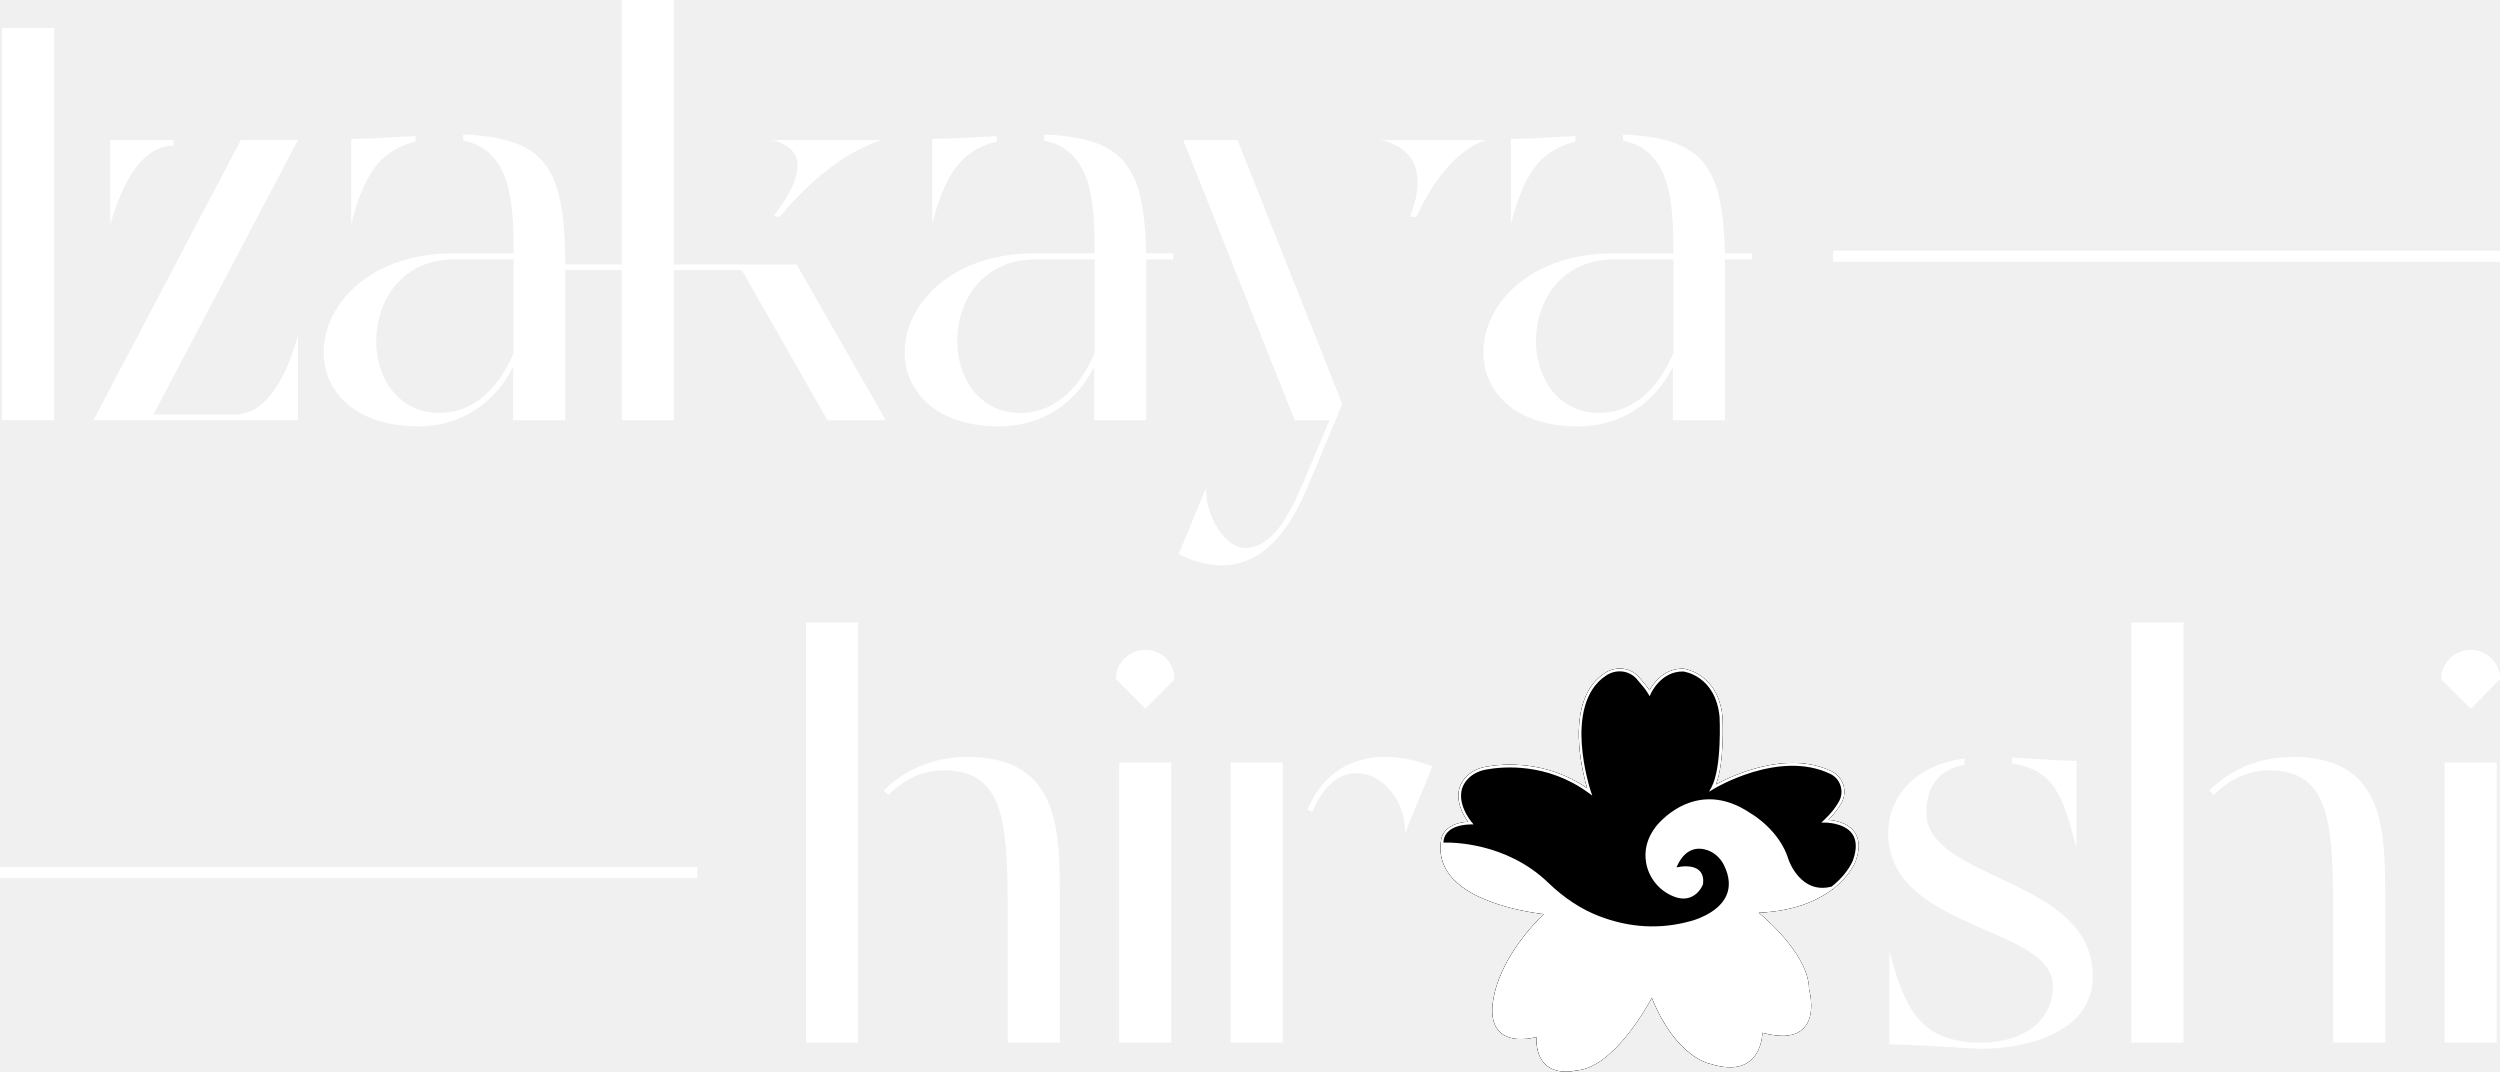
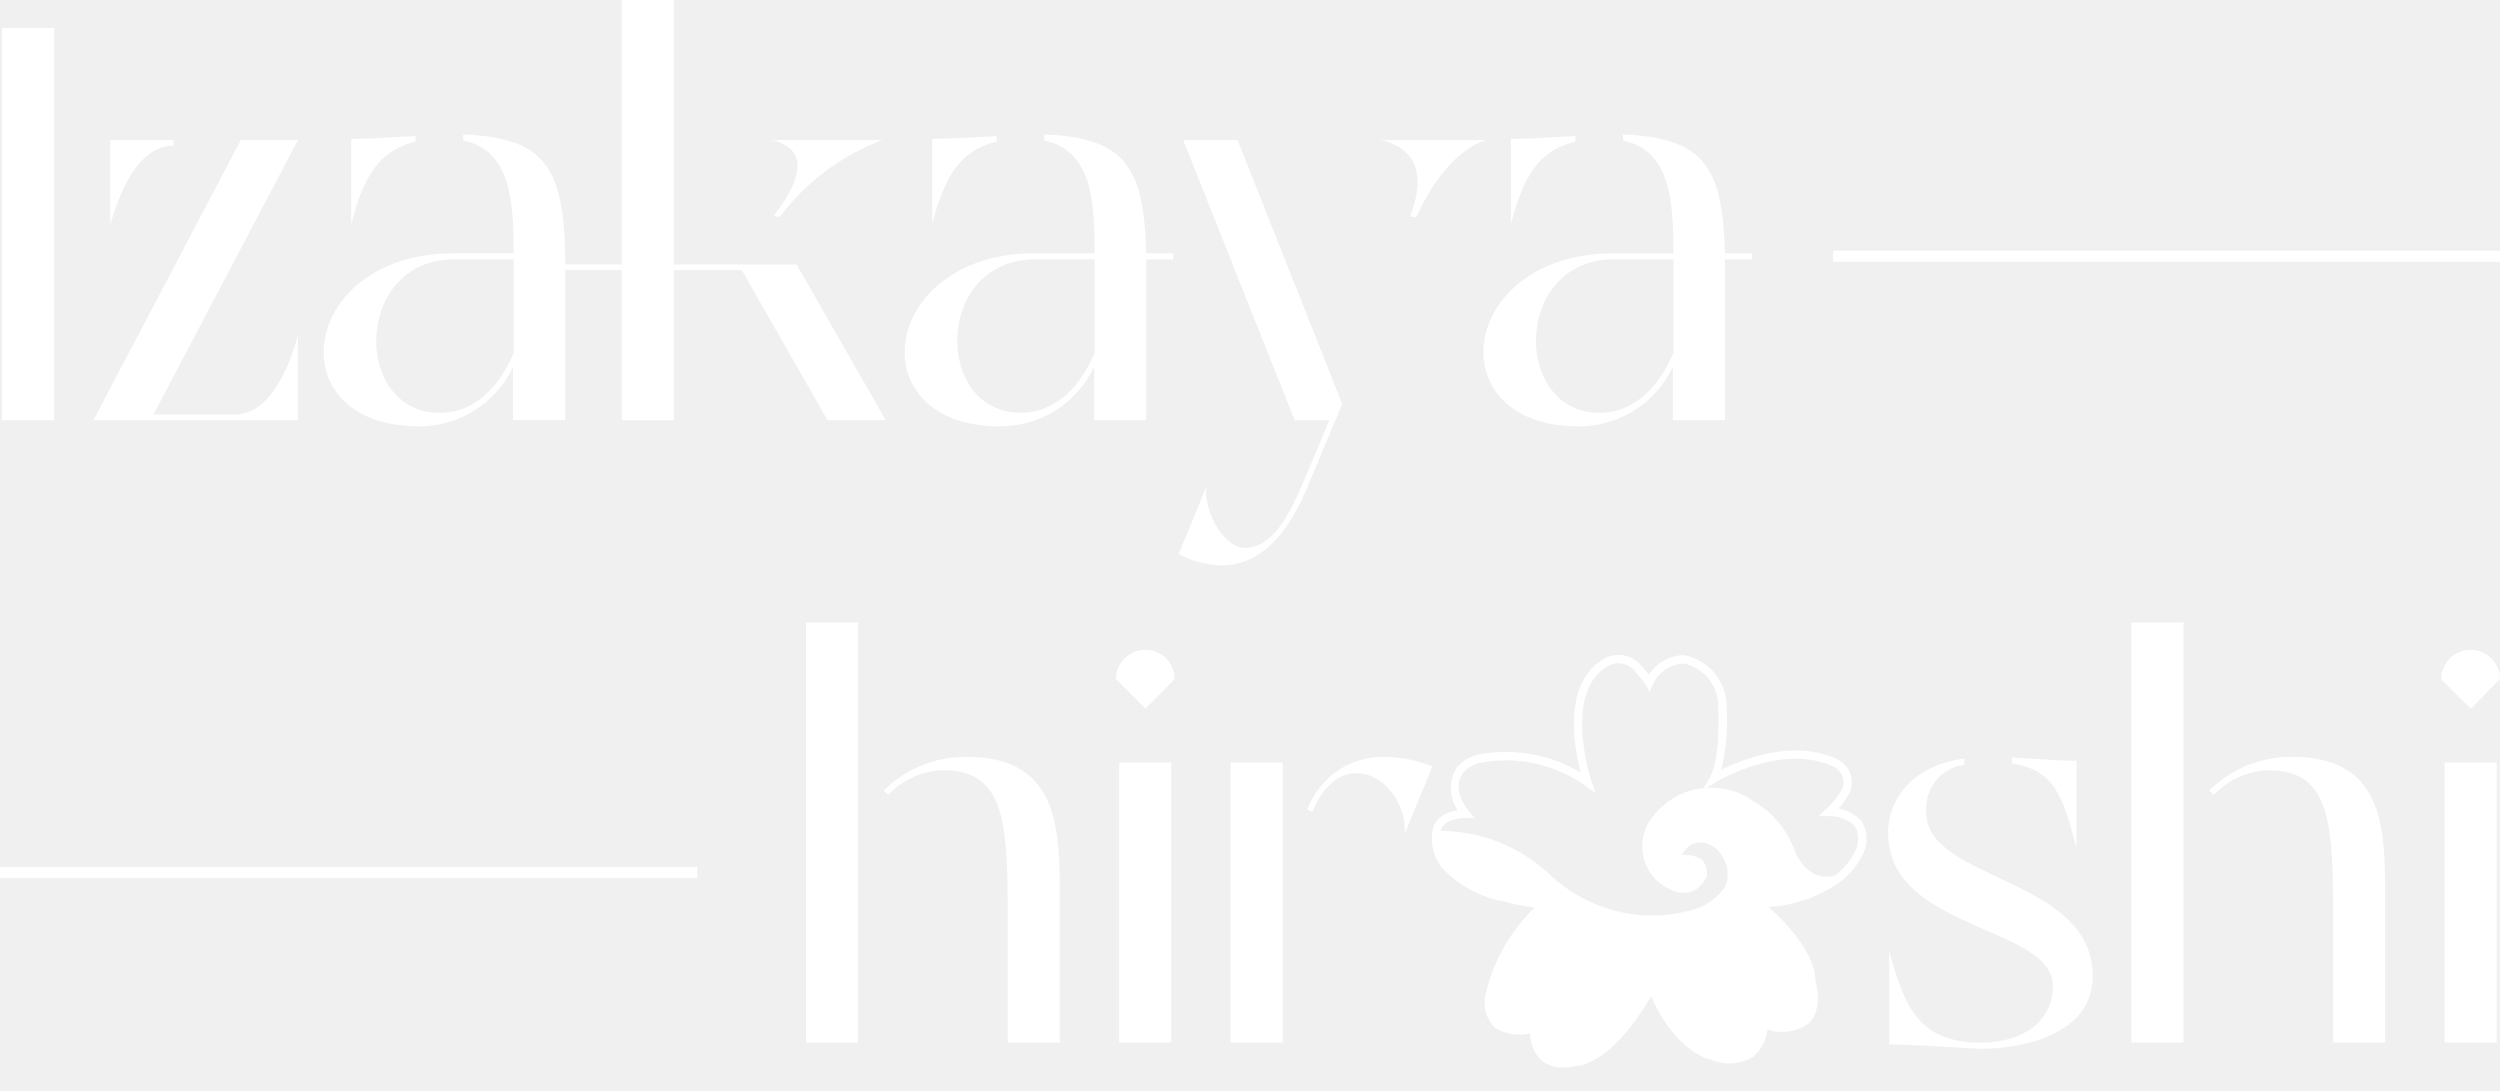
- <svg xmlns="http://www.w3.org/2000/svg" id="Calque_2" data-name="Calque 2" viewBox="0 0 640.06 274.35">
+ <svg xmlns="http://www.w3.org/2000/svg" width="138" height="60.201" viewBox="0 0 138 60.201">
  <defs>
-     <style>
-       .cls-1 {
-         isolation: isolate;
-       }
- 
-       .cls-2 {
-         fill: #fff;
-       }
-     </style>
+     <clipPath id="clip-path">
+       <rect id="Rectangle_120" data-name="Rectangle 120" width="138" height="59.15" fill="#fff" />
+     </clipPath>
+     <clipPath id="clip-path-2">
+       <rect id="Rectangle_126" data-name="Rectangle 126" width="26.534" height="25.31" transform="translate(0 0)" fill="none" stroke="rgba(0,0,0,0)" stroke-width="0.3" />
+     </clipPath>
  </defs>
-   <g id="Objects">
-     <g>
-       <g>
-         <g class="cls-1">
-           <path d="M475.11,220.39c-.02.06-1.35,3.73-5.84,7.19v.06s-.07.02-.11.03c-3.76,2.87-9.71,5.59-18.89,6.01,2.85,2.39,12.8,11.31,12.87,19.58.19.66,1.78,6.8-1.42,10.03-2.05,2.07-5.59,2.44-10.51,1.12-.06,1.34-.5,5.19-3.39,7.36-2.33,1.75-5.67,1.95-9.92.6-.31-.05-8.79-1.67-15-16.9-1.85,3.41-10.3,18.04-19.44,18.6-.21.05-1.22.29-2.52.29-1.5,0-3.39-.3-4.92-1.53-1.84-1.48-2.74-3.94-2.67-7.33-1.52.39-6.24,1.35-9.1-1.07-1.85-1.57-2.54-4.21-2.03-7.88,1.5-10.86,10.63-20.21,13.04-22.52-1.53-.17-5.12-.66-9.13-1.75-7.16-1.92-12.18-4.7-14.95-8.27-2.03-2.63-2.78-5.67-2.21-9.04,0,0,.34-4.16,6.89-4.58-1.22-1.67-4.35-6.79-.93-11.01,1.28-1.57,3.19-2.65,5.41-3.06,4.35-.79,15.41-1.8,26.01,5.5-.56-1.92-1.72-6.39-2.05-11.32-.58-8.77,1.73-15.08,6.66-18.23,2.97-1.9,6.79-1.3,8.89,1.37.19.24.4.48.63.76.53.61,1.17,1.35,1.82,2.35.86-1.55,3.61-5.68,8.72-5.55.13.01,8.84,1.2,9.95,12.22.03.52.61,11.72-1.67,17.43,3.8-2.07,17.98-8.95,29.59-3.39,1.44.69,2.51,1.91,3.01,3.42.49,1.51.36,3.12-.38,4.53-.78,1.48-1.94,2.99-3.44,4.5,1.58.11,4.94.67,6.69,3.11,1.3,1.82,1.42,4.3.33,7.37Z" />
-         </g>
-         <path d="M474.78,213.02c-1.75-2.44-5.12-2.99-6.69-3.11,1.5-1.51,2.66-3.01,3.44-4.5.74-1.4.87-3.01.38-4.53-.51-1.51-1.58-2.73-3.01-3.42-11.62-5.56-25.79,1.32-29.59,3.39,2.27-5.71,1.7-16.91,1.67-17.43-1.11-11.03-9.82-12.21-9.95-12.22-5.11-.14-7.87,3.99-8.72,5.55-.66-1-1.3-1.75-1.82-2.35-.24-.27-.45-.52-.63-.76-2.1-2.67-5.92-3.26-8.89-1.37-4.93,3.15-7.24,9.46-6.66,18.23.33,4.93,1.49,9.39,2.05,11.32-10.6-7.3-21.66-6.29-26.01-5.5-2.22.41-4.13,1.49-5.41,3.06-3.41,4.22-.29,9.34.93,11.01-6.55.42-6.89,4.58-6.89,4.58-.57,3.36.18,6.41,2.21,9.04,2.77,3.56,7.79,6.34,14.95,8.27,4.01,1.08,7.6,1.58,9.13,1.75-2.41,2.3-11.54,11.66-13.04,22.52-.51,3.67.18,6.32,2.03,7.88,2.87,2.42,7.58,1.46,9.1,1.07-.06,3.39.83,5.84,2.67,7.33,1.53,1.23,3.42,1.54,4.92,1.53,1.3,0,2.31-.24,2.52-.29,9.14-.56,17.59-15.18,19.44-18.6,6.22,15.22,14.69,16.85,15,16.9,4.26,1.35,7.59,1.15,9.92-.6,2.89-2.17,3.33-6.02,3.39-7.36,4.92,1.33,8.45.95,10.51-1.12,3.2-3.23,1.6-9.37,1.42-10.03-.06-8.27-10.01-17.19-12.87-19.58,9.18-.42,15.12-3.14,18.89-6.01.04-.02.08-.05.11-.09,4.49-3.46,5.82-7.13,5.84-7.19,1.08-3.07.97-5.55-.33-7.37ZM474.44,220.16s-1.1,3.09-4.72,6.19c-.25.21-.51.42-.79.64-.41.33-.86.65-1.35.98-3.65,2.41-9.44,4.78-18.28,5.02l-.98.03.78.61c.14.1,13.31,10.57,13.33,19.68v.1c.03.06,1.81,6.32-1.22,9.37-1.91,1.93-5.36,2.21-10.24.81l-.46-.13v.48s.06,4.87-3.11,7.24c-2.14,1.6-5.26,1.76-9.33.48-.09-.01-8.71-1.71-14.79-17.18l-.3-.73-.35.71c-.1.18-9.51,18.34-19.25,18.89h-.07s-4.16,1.08-6.85-1.08c-1.73-1.4-2.54-3.83-2.39-7.23l.03-.51-.48.16c-.06.02-5.83,1.8-8.91-.8-1.65-1.4-2.26-3.83-1.79-7.24,1.67-12.2,13.26-22.52,13.38-22.62l.63-.56-.83-.06c-.18-.01-18-1.6-24.36-9.82-1.62-2.1-2.37-4.48-2.22-7.11,0-.24.03-.48.06-.72.02-.23.04-.46.09-.68.01-.16.36-3.84,6.89-3.98h.76s-.49-.58-.49-.58c-.05-.06-5.1-6.02-1.35-10.65,1.16-1.44,2.94-2.43,4.98-2.81,4.37-.81,15.69-1.82,26.32,5.99l.92.67-.37-1.07c-.01-.06-1.9-5.69-2.32-12.17-.39-5.92.4-13.77,6.34-17.57,2.66-1.7,6.07-1.18,7.94,1.21.19.24.41.5.66.78.61.7,1.36,1.55,2.09,2.78l.36.6.28-.63c.02-.06,2.57-5.81,8.32-5.7.33.04,8.23,1.14,9.29,11.56,0,.14.66,12.98-2.07,18.07l-.63,1.17,1.13-.69c.16-.11,16.76-10.19,29.89-3.91,1.26.6,2.2,1.67,2.64,3,.43,1.33.32,2.74-.33,3.96-.84,1.6-2.16,3.25-3.9,4.89l-.66.63h.91s4.89-.04,6.96,2.84c1.16,1.62,1.24,3.88.24,6.73Z" />
-         <path d="M469.29,227.64s-.09.02-.13.03c-.55.16-1.08.26-1.58.31-7.33.79-10.28-7.48-10.31-7.58-2.17-7.33-9.36-11.52-9.43-11.56-13.77-9.33-22.99,2.77-23.37,3.29-2.07,2.73-2.84,5.67-2.3,8.72.65,3.62,3.19,6.69,6.63,8.03,1.49.58,2.83.61,3.98.1,1.69-.76,2.45-2.5,2.57-2.78.14-1.3-.15-2.27-.86-2.87-1.79-1.52-5.71-.41-5.75-.41l-.69.2.26-.67c2.22-5.67,5.69-6.22,8.21-5.69,2.33.49,4.4,2.15,5.51,4.41,1.57,3.17,1.76,6.05.6,8.55-2.32,4.99-9.15,6.71-9.44,6.78-3.31.93-6.65,1.4-9.99,1.41-4.69,0-9.39-.88-14.06-2.7-4.65-1.8-9.08-4.72-13.19-8.67-10.86-10.48-25.05-10.14-26.42-10.07h-.11l-.04-.71s.09,0,.21,0c1.9-.07,16.01-.19,26.86,10.28,4.03,3.88,8.39,6.76,12.96,8.52,7.84,3.04,15.79,3.47,23.6,1.26.09-.02,6.81-1.72,8.98-6.39,1.07-2.3.88-4.97-.58-7.93-1.03-2.08-2.91-3.59-5.02-4.03-3.11-.66-5.5.9-7.13,4.62,1.31-.27,4.12-.65,5.72.71.91.76,1.28,1.96,1.09,3.54v.09c-.05.09-.86,2.27-2.97,3.21-1.32.61-2.85.58-4.53-.08-3.67-1.43-6.38-4.7-7.07-8.57-.58-3.26.24-6.37,2.43-9.27.09-.13,9.99-13.16,24.32-3.46.29.16,7.49,4.35,9.73,11.95.13.35,3.19,8.87,10.99,6.81.05-.01.11-.03.16-.04l.18.63v.06Z" />
-         <g class="cls-1">
-           <path class="cls-2" d="M474.78,213.02c-1.75-2.44-5.12-2.99-6.69-3.11,1.5-1.51,2.66-3.01,3.44-4.5.74-1.4.87-3.01.38-4.53-.51-1.51-1.58-2.73-3.01-3.42-11.62-5.56-25.79,1.32-29.59,3.39,2.27-5.71,1.7-16.91,1.67-17.43-1.11-11.03-9.82-12.21-9.95-12.22-5.11-.14-7.87,3.99-8.72,5.55-.66-1-1.3-1.75-1.82-2.35-.24-.27-.45-.52-.63-.76-2.1-2.67-5.92-3.26-8.89-1.37-4.93,3.15-7.24,9.46-6.66,18.23.33,4.93,1.49,9.39,2.05,11.32-10.6-7.3-21.66-6.29-26.01-5.5-2.22.41-4.13,1.49-5.41,3.06-3.41,4.22-.29,9.34.93,11.01-6.55.42-6.89,4.58-6.89,4.58-.57,3.36.18,6.41,2.21,9.04,2.77,3.56,7.79,6.34,14.95,8.27,4.01,1.08,7.6,1.58,9.13,1.75-2.41,2.3-11.54,11.66-13.04,22.52-.51,3.67.18,6.32,2.03,7.88,2.87,2.42,7.58,1.46,9.1,1.07-.06,3.39.83,5.84,2.67,7.33,1.53,1.23,3.42,1.54,4.92,1.53,1.3,0,2.31-.24,2.52-.29,9.14-.56,17.59-15.18,19.44-18.6,6.22,15.22,14.69,16.85,15,16.9,4.26,1.35,7.59,1.15,9.92-.6,2.89-2.17,3.33-6.02,3.39-7.36,4.92,1.33,8.45.95,10.51-1.12,3.2-3.23,1.6-9.37,1.42-10.03-.06-8.27-10.01-17.19-12.87-19.58,9.18-.42,15.12-3.14,18.89-6.01.04,0,.09-.01.13-.03v-.06c4.48-3.46,5.8-7.13,5.82-7.19,1.08-3.07.97-5.55-.33-7.37ZM474.44,220.16s-1.1,3.09-4.72,6.19c-.25.21-.51.42-.79.64-7.8,2.05-10.86-6.46-10.99-6.81-2.24-7.59-9.44-11.79-9.73-11.95-14.33-9.71-24.23,3.33-24.32,3.46-2.2,2.89-3.01,6.01-2.43,9.27.69,3.86,3.4,7.14,7.07,8.57,1.68.66,3.21.68,4.53.08,2.1-.95,2.92-3.12,2.95-3.21v-.09c.21-1.58-.17-2.77-1.08-3.54-1.6-1.36-4.4-.98-5.72-.71,1.64-3.72,4.03-5.28,7.13-4.62,2.12.45,4,1.95,5.02,4.03,1.47,2.96,1.65,5.63.58,7.93-2.17,4.68-8.9,6.37-8.98,6.39-7.81,2.21-15.76,1.78-23.6-1.26-4.57-1.76-8.92-4.63-12.96-8.52-10.85-10.47-24.95-10.35-26.86-10.28.02-.23.04-.46.09-.68.01-.16.36-3.84,6.89-3.98h.76s-.49-.58-.49-.58c-.05-.06-5.1-6.02-1.35-10.65,1.16-1.44,2.94-2.43,4.98-2.81,4.37-.81,15.69-1.82,26.32,5.99l.92.67-.37-1.07c-.01-.06-1.9-5.69-2.32-12.17-.39-5.92.4-13.77,6.34-17.57,2.66-1.7,6.07-1.18,7.94,1.21.19.24.41.5.66.78.61.7,1.36,1.55,2.09,2.78l.36.6.28-.63c.02-.06,2.57-5.81,8.32-5.7.33.04,8.23,1.14,9.29,11.56,0,.14.66,12.98-2.07,18.07l-.63,1.17,1.13-.69c.16-.11,16.76-10.19,29.89-3.91,1.26.6,2.2,1.67,2.64,3,.43,1.33.32,2.74-.33,3.96-.84,1.6-2.16,3.25-3.9,4.89l-.66.63h.91s4.89-.04,6.96,2.84c1.16,1.62,1.24,3.88.24,6.73Z" />
+   <g id="Logo_Blanc" transform="translate(-78.112 -198.66)">
+     <g id="Groupe_319" data-name="Groupe 319" transform="translate(78.112 198.66)">
+       <g id="Groupe_313" data-name="Groupe 313">
+         <g id="Groupe_273" data-name="Groupe 273" clip-path="url(#clip-path)">
+           <rect id="Rectangle_116" data-name="Rectangle 116" width="2.877" height="21.65" transform="translate(0.118 1.546)" fill="#fff" />
+           <path id="Tracé_31" data-name="Tracé 31" d="M34.5,50.31v4.67c.433-1.546,1.454-4.36,3.495-4.36v-.31Zm6.866,15.154H36.877L44.856,50.31H41.7L33.567,65.774H44.856V61.1c-.433,1.546-1.454,4.36-3.495,4.36" transform="translate(-28.409 -42.579)" fill="#fff" />
+           <path id="Tracé_32" data-name="Tracé 32" d="M117.773,48.547v4.7c.65-2.5,1.484-4.082,3.556-4.546v-.31c-1.237.063-2.814.155-3.556.155m11.813,6.265c-.129-4.73-1.157-6.327-5.628-6.513v.34c2.629.527,2.783,3.372,2.783,6.218h-3.278c-8.6,0-9.8,9.525-2.01,9.555a5.733,5.733,0,0,0,5.257-3.278v2.938h2.877V55.437m-2.846,4.925c-.712,1.7-2.041,3.278-4.02,3.309-4.887.061-4.856-8.474.742-8.474h3.278Z" transform="translate(-98.387 -40.878)" fill="#fff" />
+           <path id="Tracé_33" data-name="Tracé 33" d="M223.978,7.731c2.194.526,1.515,2.32.092,4.206l.34.031a12.654,12.654,0,0,1,5.66-4.237Zm1.36,6.866h-6.772V0h-2.877V14.6H214.3v.309h1.391V23.2h2.877V14.906h3.742l4.732,8.289h3.216Z" transform="translate(-181.366)" fill="#fff" />
+           <path id="Tracé_34" data-name="Tracé 34" d="M326.469,48.547v4.7c.65-2.5,1.485-4.082,3.558-4.546v-.31c-1.237.063-2.815.155-3.558.155m11.815,6.31c-.123-4.764-1.145-6.371-5.629-6.557v.34c2.629.527,2.785,3.372,2.785,6.218h-3.279c-8.6,0-9.8,9.525-2.01,9.555a5.731,5.731,0,0,0,5.257-3.278v2.938h2.877V55.2h1.485v-.34Zm-2.844,5.5c-.712,1.7-2.042,3.278-4.022,3.309-4.885.061-4.855-8.474.742-8.474h3.279Z" transform="translate(-275.013 -40.878)" fill="#fff" />
+           <path id="Tracé_35" data-name="Tracé 35" d="M434.551,50.31c2.258.526,2.351,2.351,1.609,4.206l.34.063c.928-2.1,2.321-3.774,3.836-4.269Zm-7.917,0h-3l6.155,15.464h1.918l-1.392,3.309c-.8,1.887-1.7,3.68-3.216,3.742-1.206.031-2.288-1.918-2.2-3.339l-1.515,3.681a5.364,5.364,0,0,0,2.382.618c2.1,0,3.587-1.67,4.639-4.114l2.01-4.793Z" transform="translate(-358.323 -42.579)" fill="#fff" />
+           <path id="Tracé_36" data-name="Tracé 36" d="M534.359,48.547v4.7c.65-2.5,1.484-4.082,3.558-4.546v-.31c-1.237.063-2.815.155-3.558.155m11.815,6.31c-.123-4.764-1.145-6.371-5.629-6.557v.34c2.629.527,2.785,3.372,2.785,6.218h-3.279c-8.6,0-9.8,9.525-2.01,9.555a5.732,5.732,0,0,0,5.257-3.278v2.938h2.877V55.2h1.484v-.34Zm-2.845,5.5c-.712,1.7-2.042,3.278-4.022,3.309-4.885.061-4.855-8.474.742-8.474h3.279Z" transform="translate(-450.956 -40.878)" fill="#fff" />
+           <path id="Tracé_37" data-name="Tracé 37" d="M298.382,231a6.4,6.4,0,0,0-4.576,1.855l.247.247a4.265,4.265,0,0,1,3.061-1.36c3.186,0,3.527,2.6,3.527,7.392v7.638h2.875v-8.443c0-3.8-.309-7.329-5.134-7.329m-8.875,15.772h2.875V223.58h-2.875Z" transform="translate(-245.017 -189.221)" fill="#fff" />
+           <path id="Tracé_38" data-name="Tracé 38" d="M400.981,255.119h2.877V239.656h-2.877Zm1.454-21.679a1.624,1.624,0,0,0-1.638,1.607l1.638,1.64,1.609-1.64a1.6,1.6,0,0,0-1.609-1.607" transform="translate(-339.205 -197.566)" fill="#fff" />
+           <path id="Tracé_39" data-name="Tracé 39" d="M453.181,272.406a7.226,7.226,0,0,0-2.6-.526,4.439,4.439,0,0,0-4.3,2.906l.278.124c.65-1.546,1.546-2.135,2.443-2.135,1.423,0,2.752,1.578,2.66,3.341Zm-11.134,15.246h2.877V272.189h-2.877Z" transform="translate(-374.116 -230.099)" fill="#fff" />
+           <path id="Tracé_40" data-name="Tracé 40" d="M685.072,272.08v.34c2.413.341,2.814,1.918,3.556,4.639v-4.793c-.865,0-2.474-.124-3.556-.186m-4.732,3.03a2.419,2.419,0,0,1,2.1-2.628v-.341c-2.691.341-4.206,2.1-4.206,4.114,0,5.38,9.093,5.1,9.093,8.443,0,1.979-1.7,3.123-3.959,3.123-3.433,0-4.237-1.947-5.071-5.071v5.165c1.236,0,4.576.247,5.071.247,2.474,0,6.185-.9,6.155-4.02,0-5.474-9.185-5.228-9.185-9.031" transform="translate(-574.009 -230.268)" fill="#fff" />
+           <path id="Tracé_41" data-name="Tracé 41" d="M774.453,231a6.4,6.4,0,0,0-4.576,1.855l.247.247a4.266,4.266,0,0,1,3.061-1.36c3.186,0,3.525,2.6,3.525,7.392v7.638h2.877v-8.443c0-3.8-.309-7.329-5.134-7.329m-8.876,15.772h2.877V223.58h-2.877Z" transform="translate(-647.927 -189.221)" fill="#fff" />
+           <path id="Tracé_42" data-name="Tracé 42" d="M877.054,255.119h2.877V239.656h-2.877Zm1.454-21.679a1.624,1.624,0,0,0-1.64,1.607l1.64,1.64,1.607-1.64a1.6,1.6,0,0,0-1.607-1.607" transform="translate(-742.116 -197.566)" fill="#fff" />
+           <rect id="Rectangle_117" data-name="Rectangle 117" width="38.487" height="0.615" transform="translate(0 47.856)" fill="#fff" />
+           <rect id="Rectangle_118" data-name="Rectangle 118" width="36.82" height="0.615" transform="translate(101.18 13.838)" fill="#fff" />
+           <rect id="Rectangle_119" data-name="Rectangle 119" width="1.812" height="0.309" transform="translate(31.189 14.598)" fill="#fff" />
+           <path id="Tracé_43" data-name="Tracé 43" d="M436.1,96.191h0Z" transform="translate(-369.078 -81.409)" fill="#fff" />
        </g>
      </g>
-       <g class="cls-1">
-         <path class="cls-2" d="M.55,7.17v100.41h13.34V7.17H.55Z" />
-         <path class="cls-2" d="M28.23,35.86v21.66c2.01-7.17,6.74-20.22,16.21-20.22v-1.44h-16.21ZM60.08,106.14h-20.8l37.01-70.29h-14.63L23.93,107.58h52.36v-21.66c-2.01,7.17-6.74,20.22-16.21,20.22Z" />
-         <path class="cls-2" d="M89.91,35.57v21.8c3.01-11.62,6.89-18.93,16.49-21.08v-1.44c-5.74.29-13.05.72-16.49.72ZM144.7,64.63c-.6-21.94-5.37-29.34-26.1-30.21v1.58c12.2,2.44,12.91,15.64,12.91,28.84h-15.2c-39.88,0-45.47,44.18-9.32,44.32,11.33,0,19.79-6.17,24.38-15.2v13.63h13.34v-40.06M131.51,90.37c-3.3,7.89-9.47,15.2-18.65,15.35-22.67.29-22.52-39.3,3.44-39.3h15.2v23.96Z" />
-         <path class="cls-2" d="M197.64,35.86c10.18,2.44,7.03,10.76.43,19.51l1.58.14c8.03-9.89,18.08-17.36,26.25-19.65h-28.25ZM203.95,67.71h-31.41V0h-13.34v67.71h-6.45v1.43h6.45v38.45h13.34v-38.45h17.36l21.95,38.45h14.92l-22.81-39.88Z" />
-         <path class="cls-2" d="M238.66,35.57v21.8c3.01-11.62,6.89-18.93,16.5-21.08v-1.44c-5.74.29-13.06.72-16.5.72ZM293.46,64.84c-.57-22.1-5.31-29.55-26.11-30.41v1.58c12.2,2.44,12.92,15.64,12.92,28.84h-15.21c-39.87,0-45.47,44.18-9.32,44.32,11.33,0,19.8-6.17,24.38-15.2v13.63h13.34v-41.17h6.89v-1.58h-6.89ZM280.26,90.37c-3.3,7.89-9.47,15.2-18.65,15.35-22.66.29-22.52-39.3,3.44-39.3h15.21v23.96Z" />
-         <path class="cls-2" d="M353.56,35.86c10.47,2.44,10.91,10.91,7.46,19.51l1.58.29c4.31-9.76,10.76-17.51,17.79-19.8h-26.83ZM316.84,35.86h-13.91l28.55,71.73h8.9l-6.46,15.35c-3.73,8.75-7.89,17.07-14.92,17.36-5.6.14-10.61-8.9-10.19-15.49l-7.03,17.07c4.02,2,7.75,2.87,11.05,2.87,9.75,0,16.64-7.75,21.52-19.08l9.32-22.23-26.83-67.56Z" />
-         <path class="cls-2" d="M386.84,35.57v21.8c3.01-11.62,6.89-18.93,16.5-21.08v-1.44c-5.74.29-13.06.72-16.5.72ZM441.63,64.84c-.57-22.1-5.31-29.55-26.11-30.41v1.58c12.2,2.44,12.92,15.64,12.92,28.84h-15.21c-39.87,0-45.47,44.18-9.32,44.32,11.33,0,19.79-6.17,24.38-15.2v13.63h13.34v-41.17h6.89v-1.58h-6.89ZM428.44,90.37c-3.3,7.89-9.47,15.2-18.65,15.35-22.66.29-22.52-39.3,3.44-39.3h15.21v23.96Z" />
+     </g>
+     <g id="Groupe_315" data-name="Groupe 315" transform="translate(155.875 233.551)">
+       <g id="Groupe_314" data-name="Groupe 314" transform="translate(0 0)" clip-path="url(#clip-path-2)">
+         <path id="Tracé_55" data-name="Tracé 55" d="M23.955,9.616a2.05,2.05,0,0,0-1.481-.677,4.216,4.216,0,0,0,.762-.979,1.243,1.243,0,0,0,.084-.986,1.272,1.272,0,0,0-.667-.745c-2.571-1.211-5.707.287-6.548.737a11.622,11.622,0,0,0,.369-3.8,2.738,2.738,0,0,0-2.2-2.662,2.21,2.21,0,0,0-1.93,1.208,4.462,4.462,0,0,0-.4-.512c-.052-.059-.1-.113-.14-.165a1.492,1.492,0,0,0-1.967-.3c-1.091.686-1.6,2.06-1.475,3.971a11.917,11.917,0,0,0,.454,2.465,7.9,7.9,0,0,0-5.755-1.2,2,2,0,0,0-1.2.666,1.975,1.975,0,0,0,.207,2.4c-1.449.092-1.525,1-1.525,1a2.408,2.408,0,0,0,.489,1.968,6.113,6.113,0,0,0,3.307,1.8,14.384,14.384,0,0,0,2.02.38,9.494,9.494,0,0,0-2.884,4.9,1.782,1.782,0,0,0,.449,1.717,2.457,2.457,0,0,0,2.014.233,1.874,1.874,0,0,0,.591,1.6,1.73,1.73,0,0,0,1.088.334,2.489,2.489,0,0,0,.558-.064c2.023-.121,3.892-3.306,4.3-4.05,1.375,3.316,3.25,3.67,3.32,3.68a2.406,2.406,0,0,0,2.2-.13,2.154,2.154,0,0,0,.751-1.6,2.361,2.361,0,0,0,2.325-.244c.708-.7.355-2.04.314-2.184-.014-1.8-2.216-3.744-2.847-4.264a7.33,7.33,0,0,0,4.179-1.309.186.186,0,0,0,.028-.006l0-.012a3.852,3.852,0,0,0,1.292-1.566,1.675,1.675,0,0,0-.074-1.605m-.074,1.555a3.563,3.563,0,0,1-1.044,1.349c-.055.047-.114.092-.175.14-1.725.447-2.4-1.408-2.432-1.484a4.978,4.978,0,0,0-2.153-2.6,3.889,3.889,0,0,0-5.381.753,2.455,2.455,0,0,0,1.027,3.884,1.274,1.274,0,0,0,1,.017,1.341,1.341,0,0,0,.653-.7l0-.019a.81.81,0,0,0-.241-.77,1.627,1.627,0,0,0-1.265-.155c.363-.81.891-1.15,1.579-1.006a1.642,1.642,0,0,1,1.112.879,1.911,1.911,0,0,1,.129,1.726,3.293,3.293,0,0,1-1.987,1.392A8.193,8.193,0,0,1,9.487,14.3,8.663,8.663,0,0,1,6.62,12.446,8.678,8.678,0,0,0,.678,10.207c0-.05.009-.1.019-.149,0-.034.079-.837,1.525-.868l.167,0L2.28,9.063c-.011-.014-1.129-1.312-.3-2.319a1.837,1.837,0,0,1,1.1-.612,7.7,7.7,0,0,1,5.822,1.3l.2.146-.082-.233A11.668,11.668,0,0,1,8.514,4.7c-.087-1.288.088-3,1.4-3.826a1.331,1.331,0,0,1,1.757.264c.043.053.091.109.145.171a3.96,3.96,0,0,1,.462.605l.079.13.062-.138a2.125,2.125,0,0,1,1.84-1.24,2.548,2.548,0,0,1,2.056,2.518c0,.029.147,2.827-.457,3.935l-.139.255.251-.151C16.008,7.2,19.68,5,22.585,6.37a1.111,1.111,0,0,1,.585.654,1.078,1.078,0,0,1-.074.863,4.194,4.194,0,0,1-.863,1.065l-.147.137.2,0a2.113,2.113,0,0,1,1.539.619,1.541,1.541,0,0,1,.054,1.465" transform="translate(0.921 0.919)" fill="#fff" stroke="rgba(0,0,0,0)" stroke-width="0.3" />
+         <path id="Tracé_56" data-name="Tracé 56" d="M23.955,9.616a2.05,2.05,0,0,0-1.481-.677,4.216,4.216,0,0,0,.762-.979,1.243,1.243,0,0,0,.084-.986,1.272,1.272,0,0,0-.667-.745c-2.571-1.211-5.707.287-6.548.737a11.622,11.622,0,0,0,.369-3.8,2.738,2.738,0,0,0-2.2-2.662,2.21,2.21,0,0,0-1.93,1.208,4.462,4.462,0,0,0-.4-.512c-.052-.059-.1-.113-.14-.165a1.492,1.492,0,0,0-1.967-.3c-1.091.686-1.6,2.06-1.475,3.971a11.917,11.917,0,0,0,.454,2.465,7.9,7.9,0,0,0-5.755-1.2,2,2,0,0,0-1.2.666,1.975,1.975,0,0,0,.207,2.4c-1.449.092-1.525,1-1.525,1a2.408,2.408,0,0,0,.489,1.968,6.113,6.113,0,0,0,3.307,1.8,14.384,14.384,0,0,0,2.02.38,9.494,9.494,0,0,0-2.884,4.9,1.782,1.782,0,0,0,.449,1.717,2.457,2.457,0,0,0,2.014.233,1.874,1.874,0,0,0,.591,1.6,1.73,1.73,0,0,0,1.088.334,2.489,2.489,0,0,0,.558-.064c2.023-.121,3.892-3.306,4.3-4.05,1.375,3.316,3.25,3.67,3.32,3.68a2.406,2.406,0,0,0,2.2-.13,2.154,2.154,0,0,0,.751-1.6,2.361,2.361,0,0,0,2.325-.244c.708-.7.355-2.04.314-2.184-.014-1.8-2.216-3.744-2.847-4.264a7.33,7.33,0,0,0,4.179-1.309.186.186,0,0,0,.028-.006l0-.012a3.852,3.852,0,0,0,1.292-1.566A1.675,1.675,0,0,0,23.955,9.616Zm-.074,1.555a3.563,3.563,0,0,1-1.044,1.349c-.055.047-.114.092-.175.14-1.725.447-2.4-1.408-2.432-1.484a4.978,4.978,0,0,0-2.153-2.6,3.889,3.889,0,0,0-5.381.753,2.455,2.455,0,0,0,1.027,3.884,1.274,1.274,0,0,0,1,.017,1.341,1.341,0,0,0,.653-.7l0-.019a.81.81,0,0,0-.241-.77,1.627,1.627,0,0,0-1.265-.155c.363-.81.891-1.15,1.579-1.006a1.642,1.642,0,0,1,1.112.879,1.911,1.911,0,0,1,.129,1.726,3.293,3.293,0,0,1-1.987,1.392A8.193,8.193,0,0,1,9.487,14.3,8.663,8.663,0,0,1,6.62,12.446,8.678,8.678,0,0,0,.678,10.207c0-.05.009-.1.019-.149,0-.034.079-.837,1.525-.868l.167,0L2.28,9.063c-.011-.014-1.129-1.312-.3-2.319a1.837,1.837,0,0,1,1.1-.612,7.7,7.7,0,0,1,5.822,1.3l.2.146-.082-.233A11.668,11.668,0,0,1,8.514,4.7c-.087-1.288.088-3,1.4-3.826a1.331,1.331,0,0,1,1.757.264c.043.053.091.109.145.171a3.96,3.96,0,0,1,.462.605l.079.13.062-.138a2.125,2.125,0,0,1,1.84-1.24,2.548,2.548,0,0,1,2.056,2.518c0,.029.147,2.827-.457,3.935l-.139.255.251-.151C16.008,7.2,19.68,5,22.585,6.37a1.111,1.111,0,0,1,.585.654,1.078,1.078,0,0,1-.074.863,4.194,4.194,0,0,1-.863,1.065l-.147.137.2,0a2.113,2.113,0,0,1,1.539.619A1.541,1.541,0,0,1,23.881,11.171Z" transform="translate(0.921 0.919)" fill="none" stroke="#fff" stroke-miterlimit="10" stroke-width="0.3" />
      </g>
-       <g class="cls-1">
-         <path class="cls-2" d="M247.51,193.79c-8.32,0-15.77,3.16-21.23,8.6l1.15,1.15c3.87-3.87,8.6-6.31,14.2-6.31,14.78,0,16.36,12.05,16.36,34.28v35.42h13.34v-39.16c0-17.64-1.43-33.99-23.81-33.99ZM206.35,159.36v107.58h13.34v-107.58h-13.34Z" />
-         <path class="cls-2" d="M286.53,195.22v71.72h13.34v-71.72h-13.34ZM293.27,166.39c-4.16,0-7.6,3.3-7.6,7.46l7.6,7.61,7.46-7.61c0-4.16-3.3-7.46-7.46-7.46Z" />
-         <path class="cls-2" d="M366.72,196.22c-4.02-1.58-8.18-2.44-12.05-2.44-8.46,0-15.92,4.01-19.94,13.48l1.29.58c3.01-7.17,7.17-9.9,11.33-9.9,6.6,0,12.77,7.32,12.34,15.5l7.03-17.21ZM315.08,195.22v71.72h13.34v-71.72h-13.34Z" />
-       </g>
-       <g class="cls-1">
-         <path class="cls-2" d="M515.13,193.93v1.58c11.19,1.58,13.05,8.9,16.49,21.52v-22.23c-4.01,0-11.48-.58-16.49-.86ZM493.18,207.98c0-6.17,2.87-10.9,9.75-12.19v-1.58c-12.48,1.58-19.51,9.76-19.51,19.08,0,24.95,42.17,23.66,42.17,39.16,0,9.18-7.89,14.48-18.36,14.48-15.92,0-19.65-9.03-23.52-23.52v23.96c5.73,0,21.23,1.15,23.52,1.15,11.48,0,28.69-4.16,28.55-18.65,0-25.39-42.6-24.25-42.6-41.89Z" />
-         <path class="cls-2" d="M586.85,193.79c-8.32,0-15.78,3.16-21.23,8.6l1.15,1.15c3.87-3.87,8.6-6.31,14.2-6.31,14.78,0,16.35,12.05,16.35,34.28v35.42h13.34v-39.16c0-17.64-1.43-33.99-23.81-33.99ZM545.68,159.36v107.58h13.34v-107.58h-13.34Z" />
-         <path class="cls-2" d="M625.86,195.22v71.72h13.34v-71.72h-13.34ZM632.61,166.39c-4.16,0-7.61,3.3-7.61,7.46l7.61,7.61,7.46-7.61c0-4.16-3.29-7.46-7.46-7.46Z" />
-       </g>
-       <g class="cls-1">
-         <rect class="cls-2" y="221.97" width="178.51" height="2.85" />
-       </g>
-       <g class="cls-1">
-         <rect class="cls-2" x="469.29" y="64.18" width="170.77" height="2.85" />
-       </g>
-       <rect class="cls-2" x="144.66" y="67.71" width="8.4" height="1.43" />
    </g>
  </g>
</svg>
